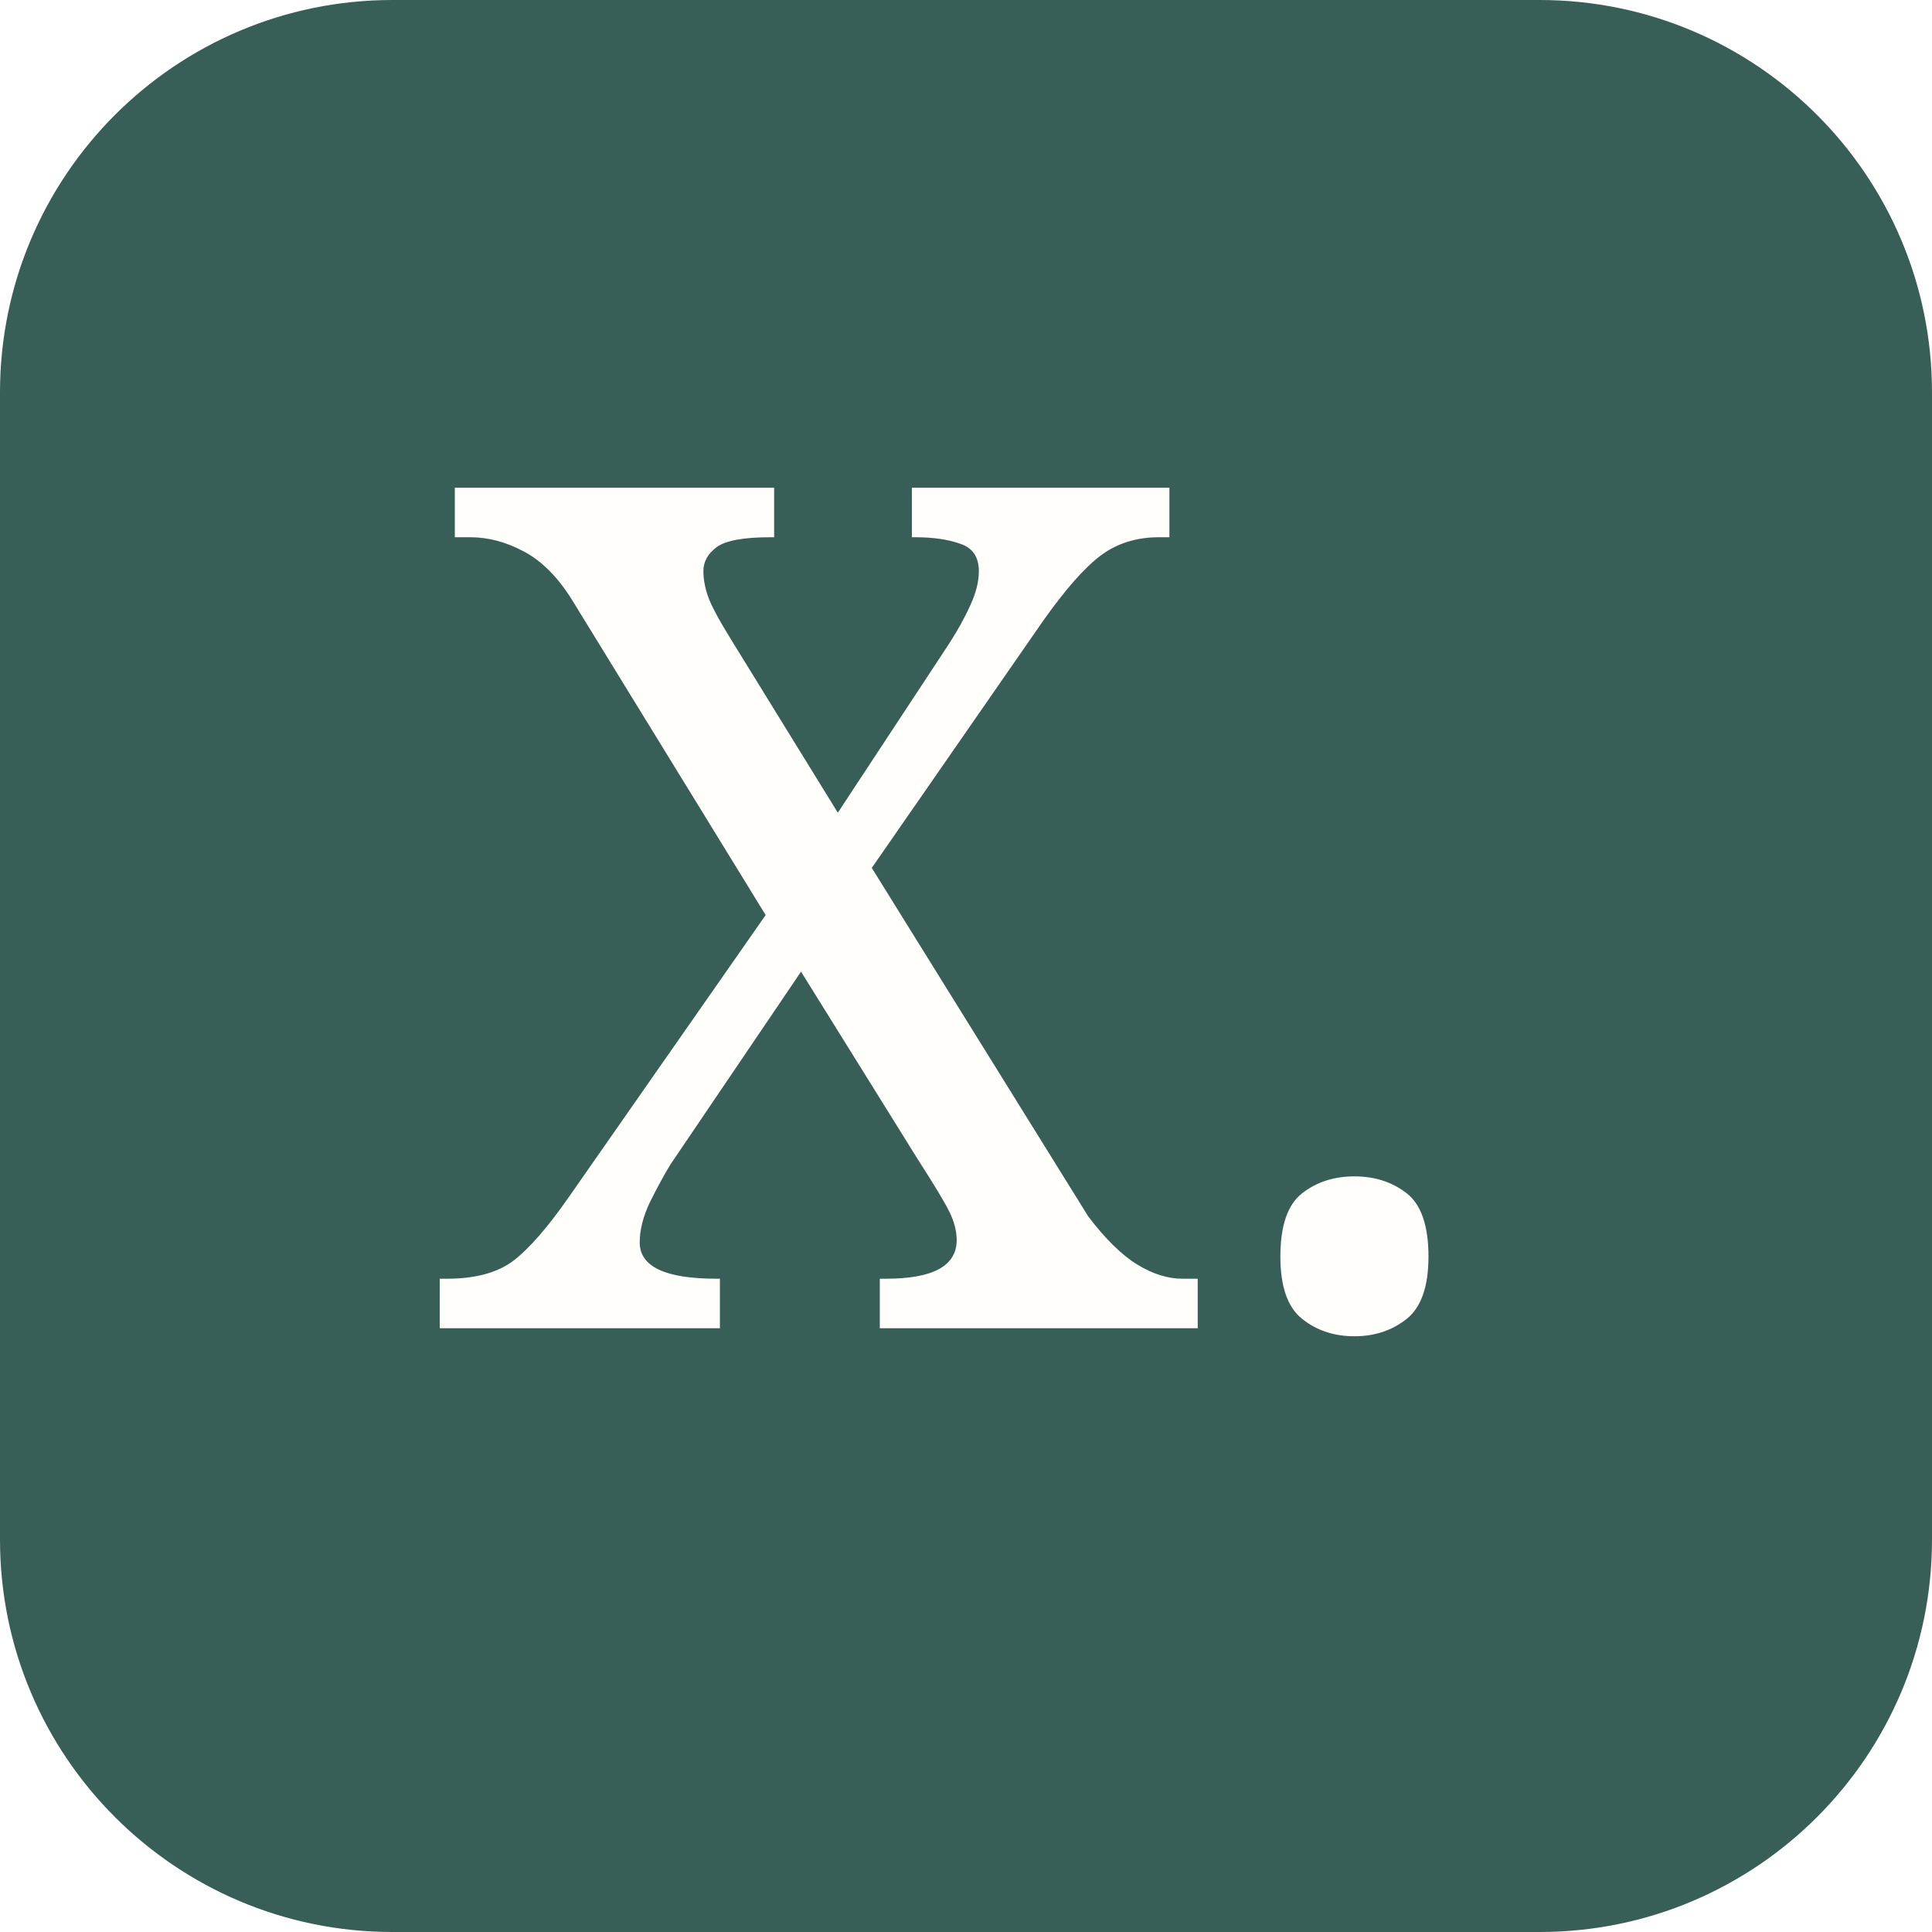
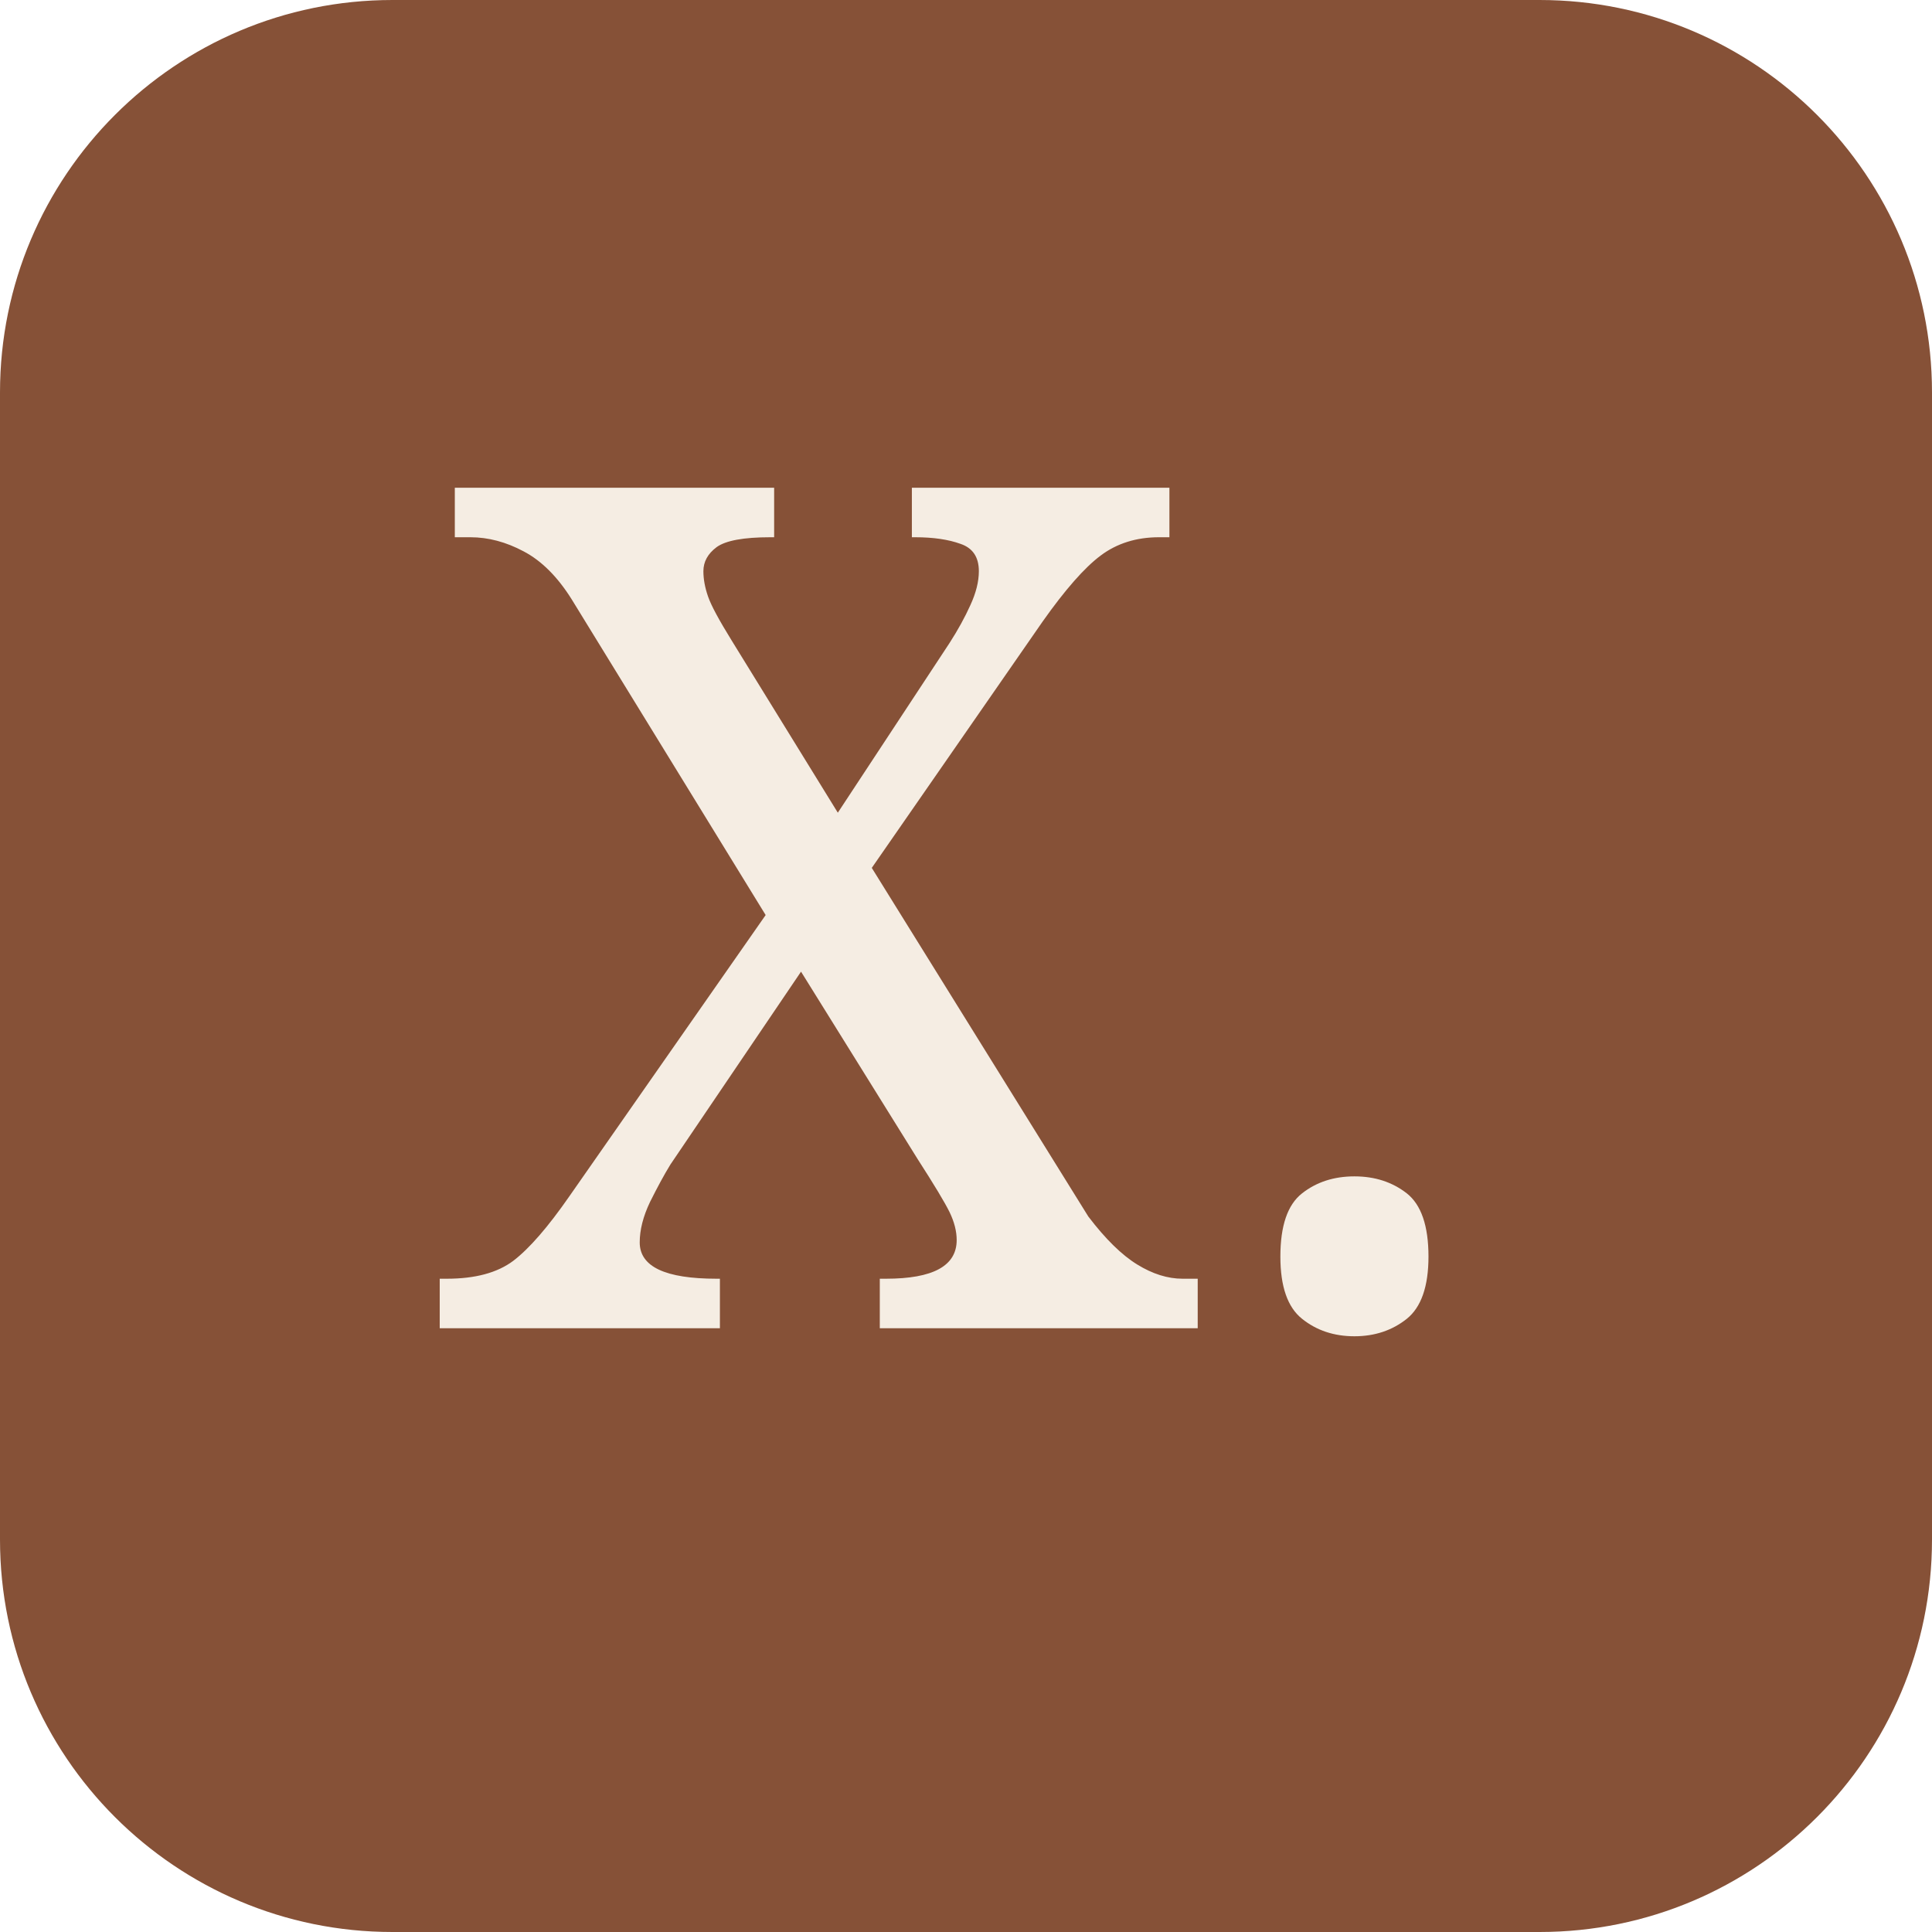
<svg xmlns="http://www.w3.org/2000/svg" viewBox="0 0 64 64">
-   <rect width="64" height="64" rx="13" fill="#375e57" />
-   <text x="32" y="44" text-anchor="middle" font-family="Georgia,serif" font-size="39" fill="#fffefa">X.</text>
+   <rect width="64" height="64" rx="13" fill="#865137" />
+   <text x="32" y="44" text-anchor="middle" font-family="Georgia,serif" font-size="39" fill="#f5ede3">X.</text>
</svg>
